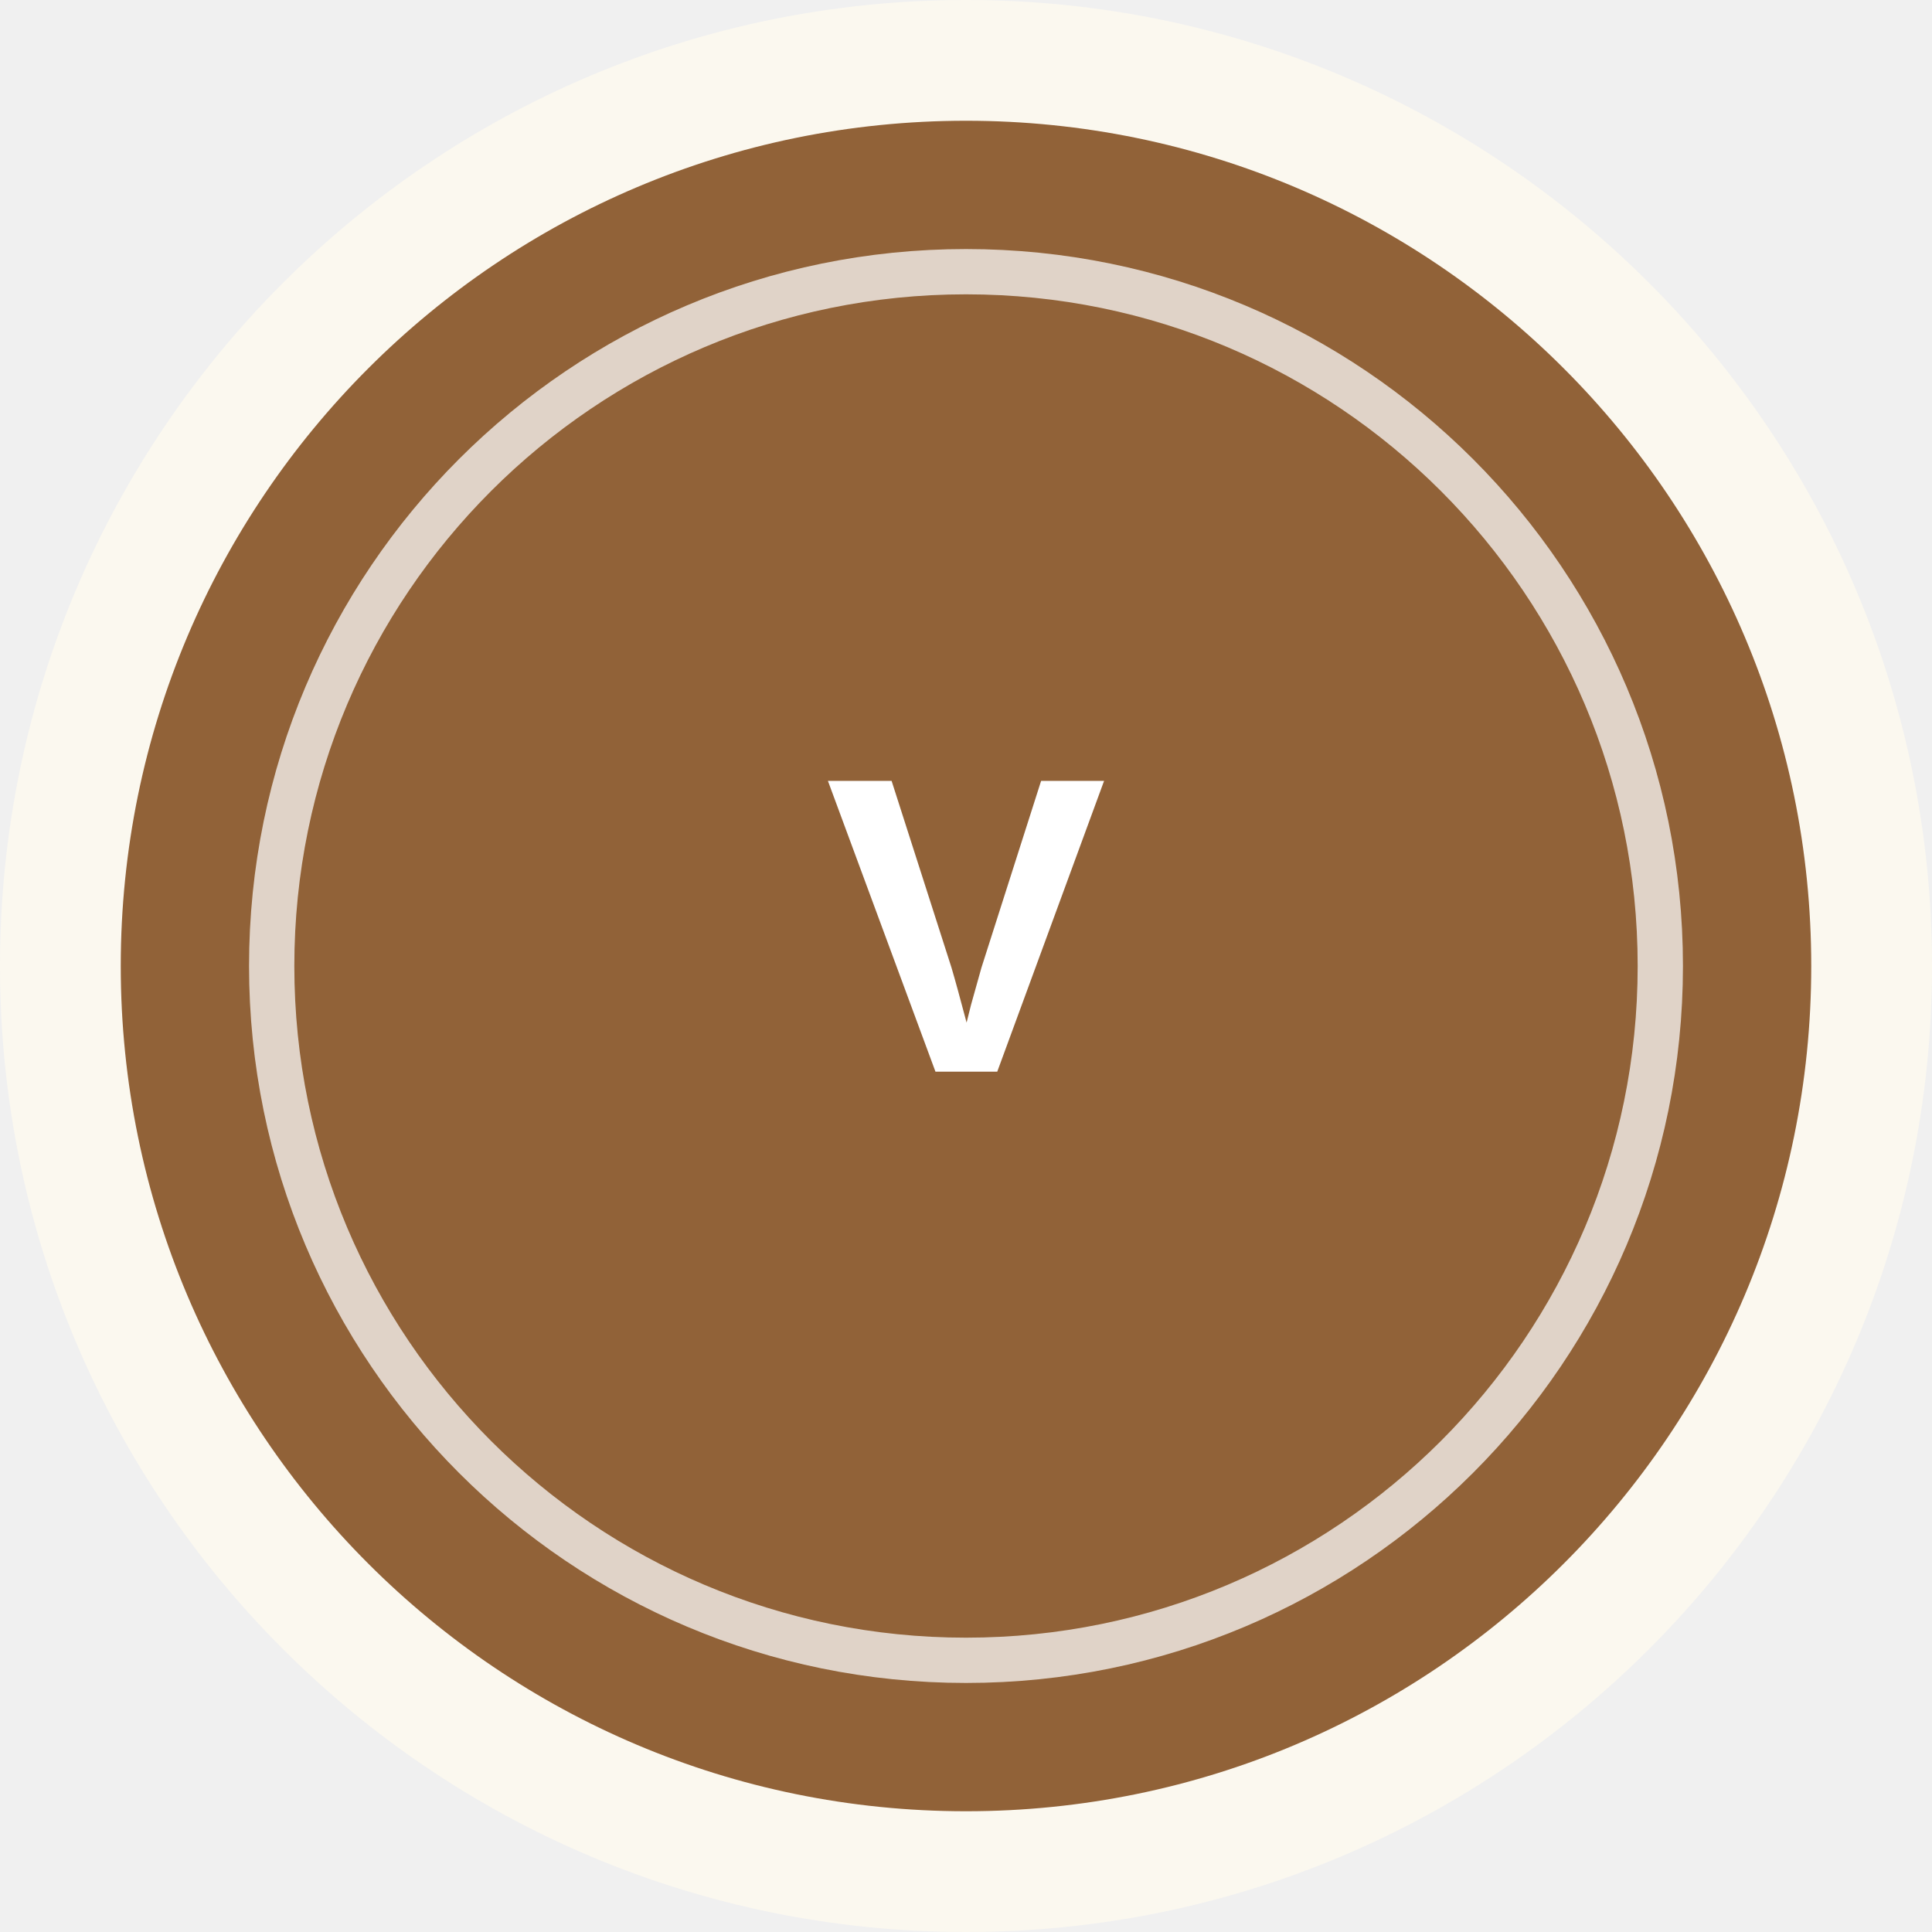
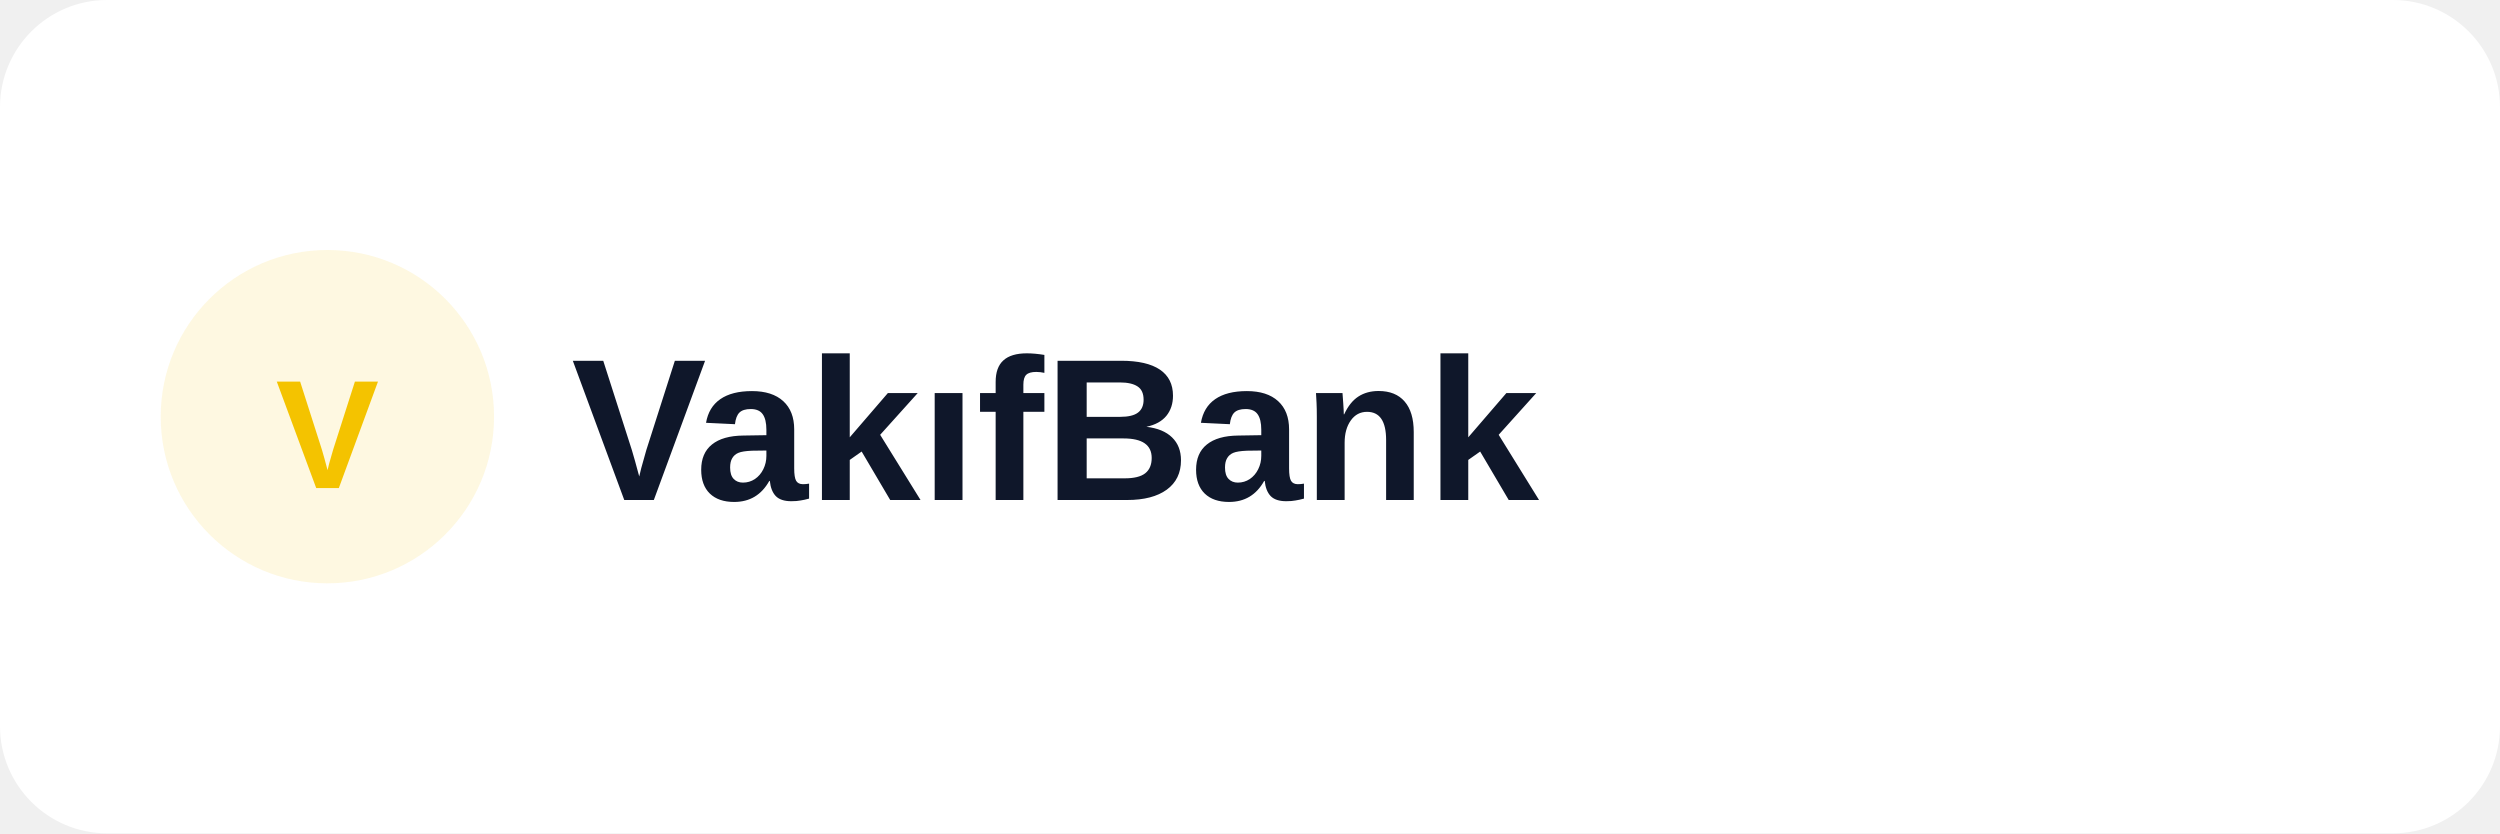
- <svg xmlns="http://www.w3.org/2000/svg" width="128" height="128" viewBox="0 0 128 128" role="img" aria-label="VakıfBank rozet">
-   <rect width="128" height="128" rx="64" fill="#fbf8ef" />
-   <circle cx="64" cy="64" r="56" fill="#8C5A2F" opacity="0.95" />
-   <circle cx="64" cy="64" r="46" fill="none" stroke="#ffffff" stroke-opacity="0.72" stroke-width="3" />
-   <text x="64" y="71" text-anchor="middle" font-family="Arial, Helvetica, sans-serif" font-size="28" font-weight="800" fill="#ffffff">V</text>
+ <svg xmlns="http://www.w3.org/2000/svg" viewBox="0 0 420 140">
+   <rect width="420" height="140" rx="18" fill="#fff" />
+   <circle cx="55" cy="70" r="28" fill="#F4C300" opacity="0.12" />
+   <text x="55" y="82" text-anchor="middle" font-family="Arial, Helvetica, sans-serif" font-size="26" font-weight="800" fill="#F4C300">V</text>
+   <text x="96" y="84" font-family="Arial, Helvetica, sans-serif" font-size="34" font-weight="800" fill="#0f172a">VakıfBank</text>
</svg>
